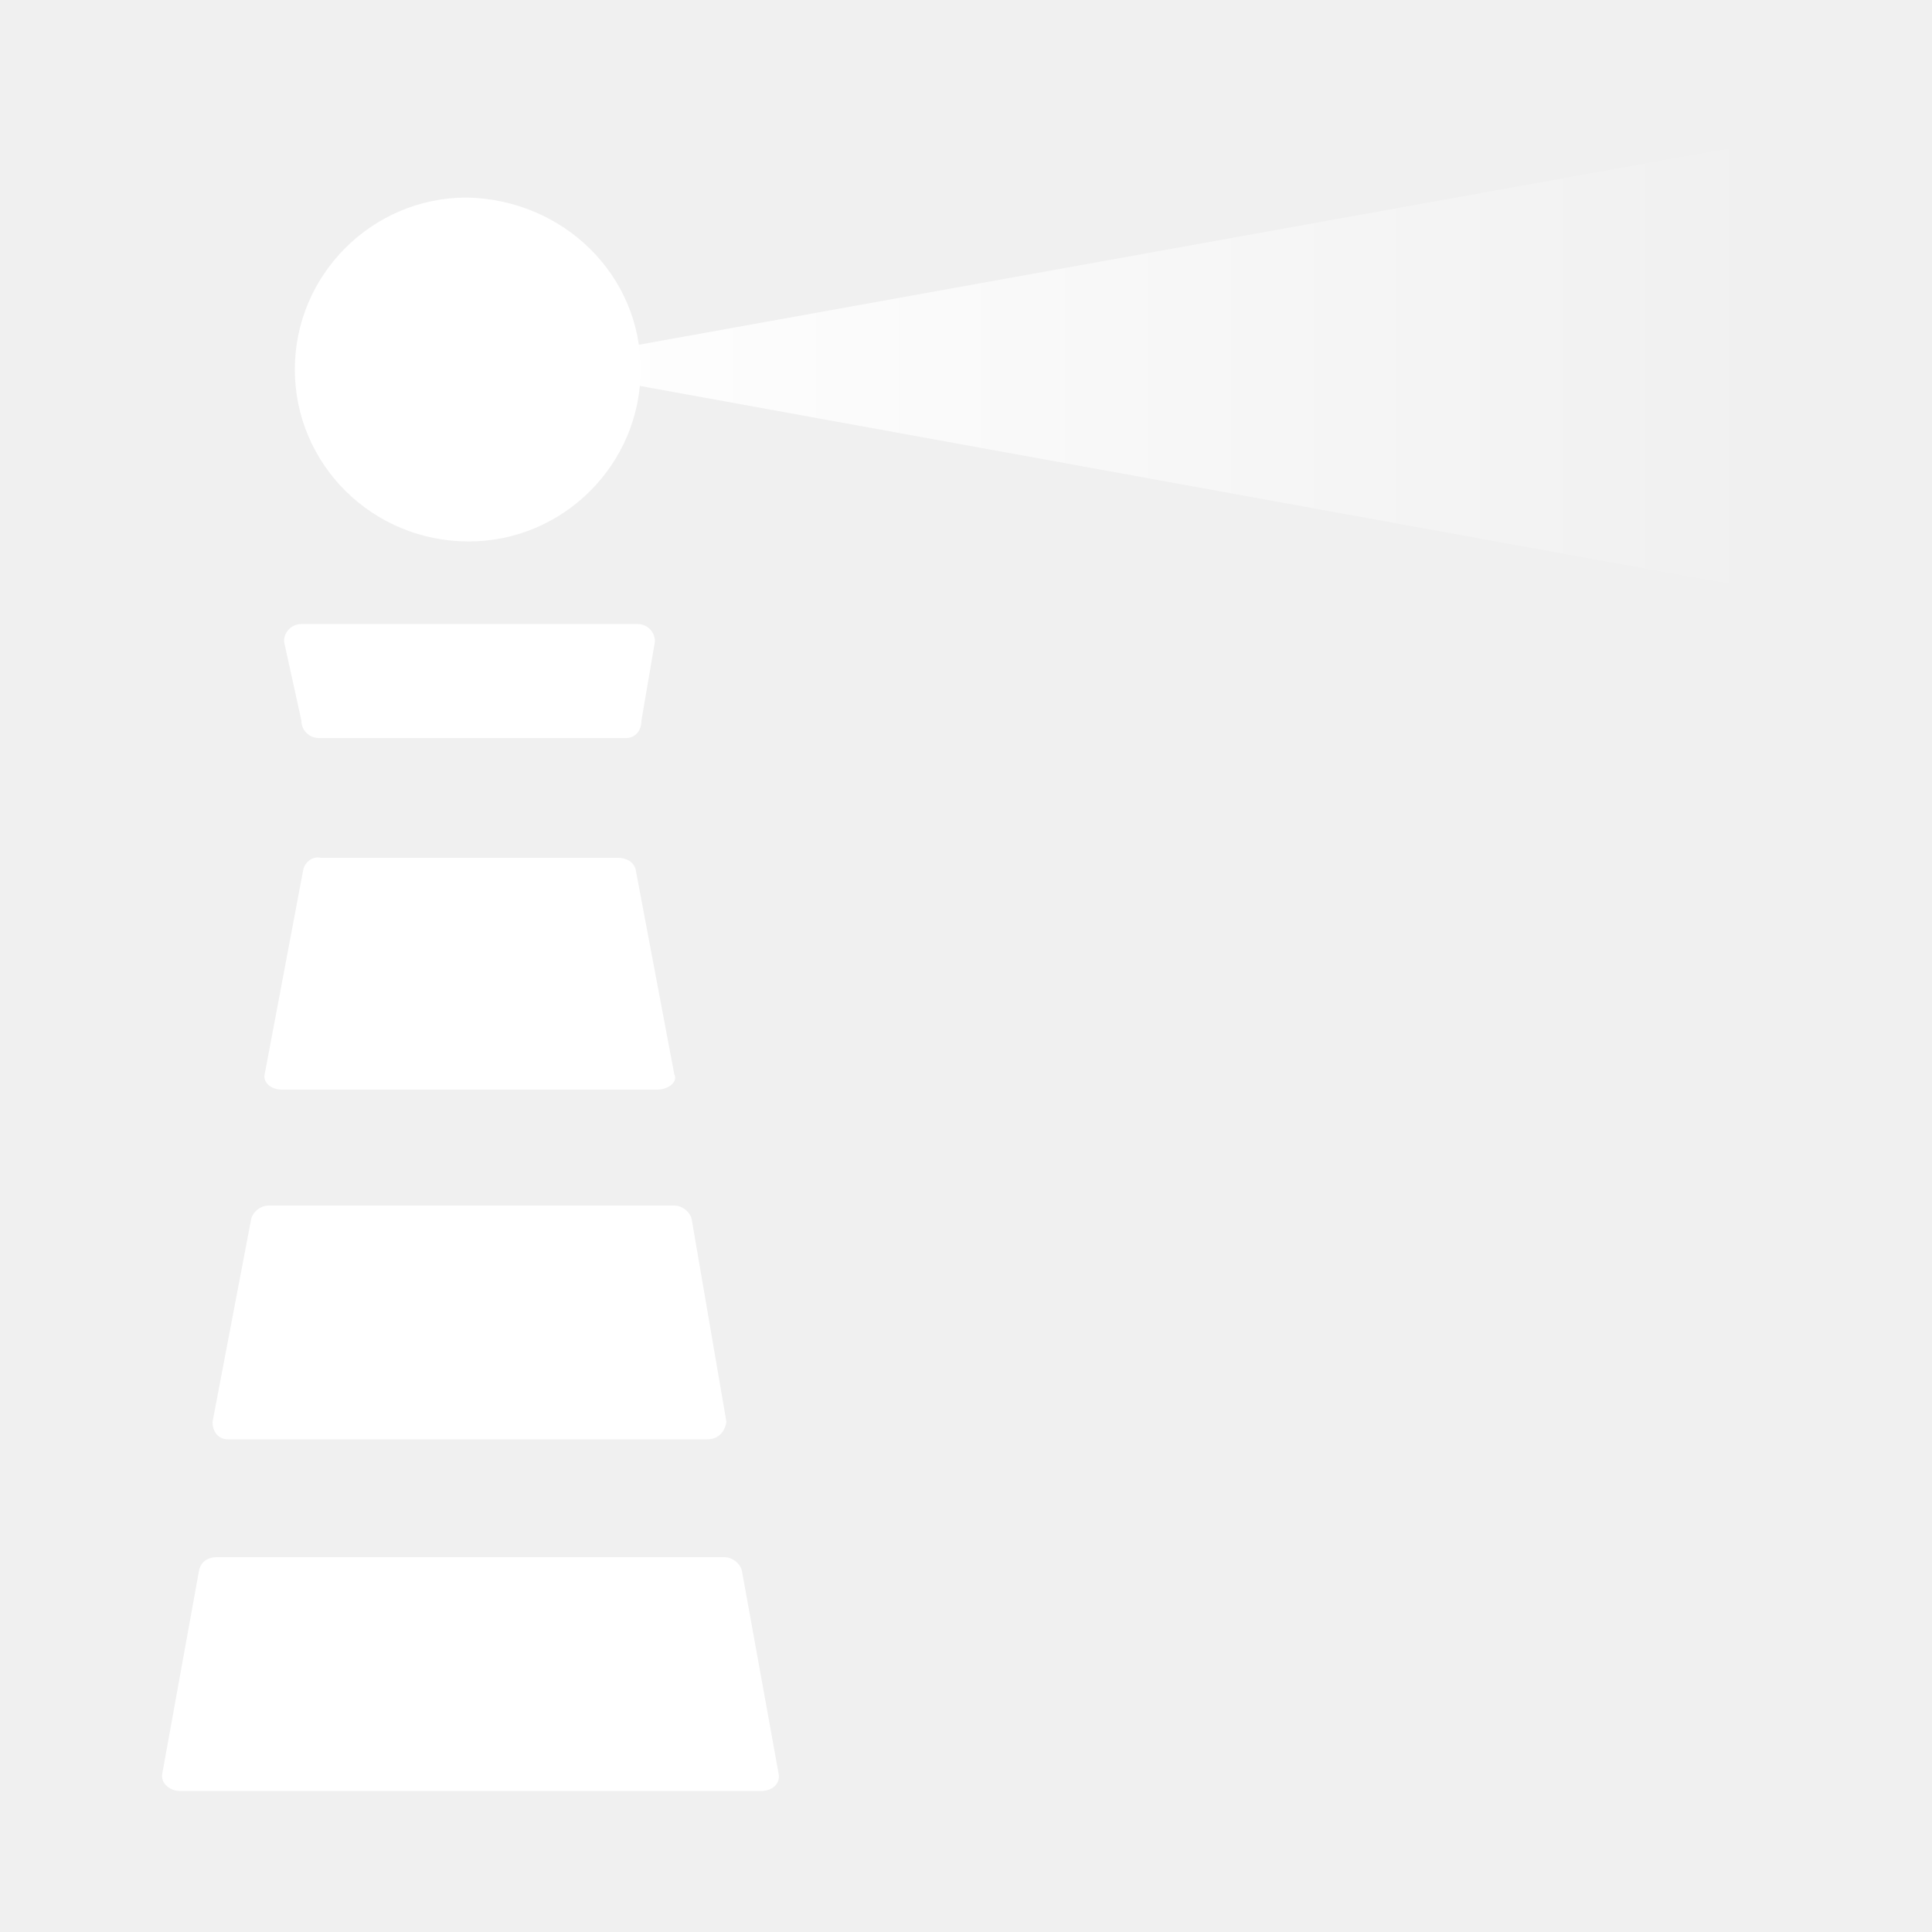
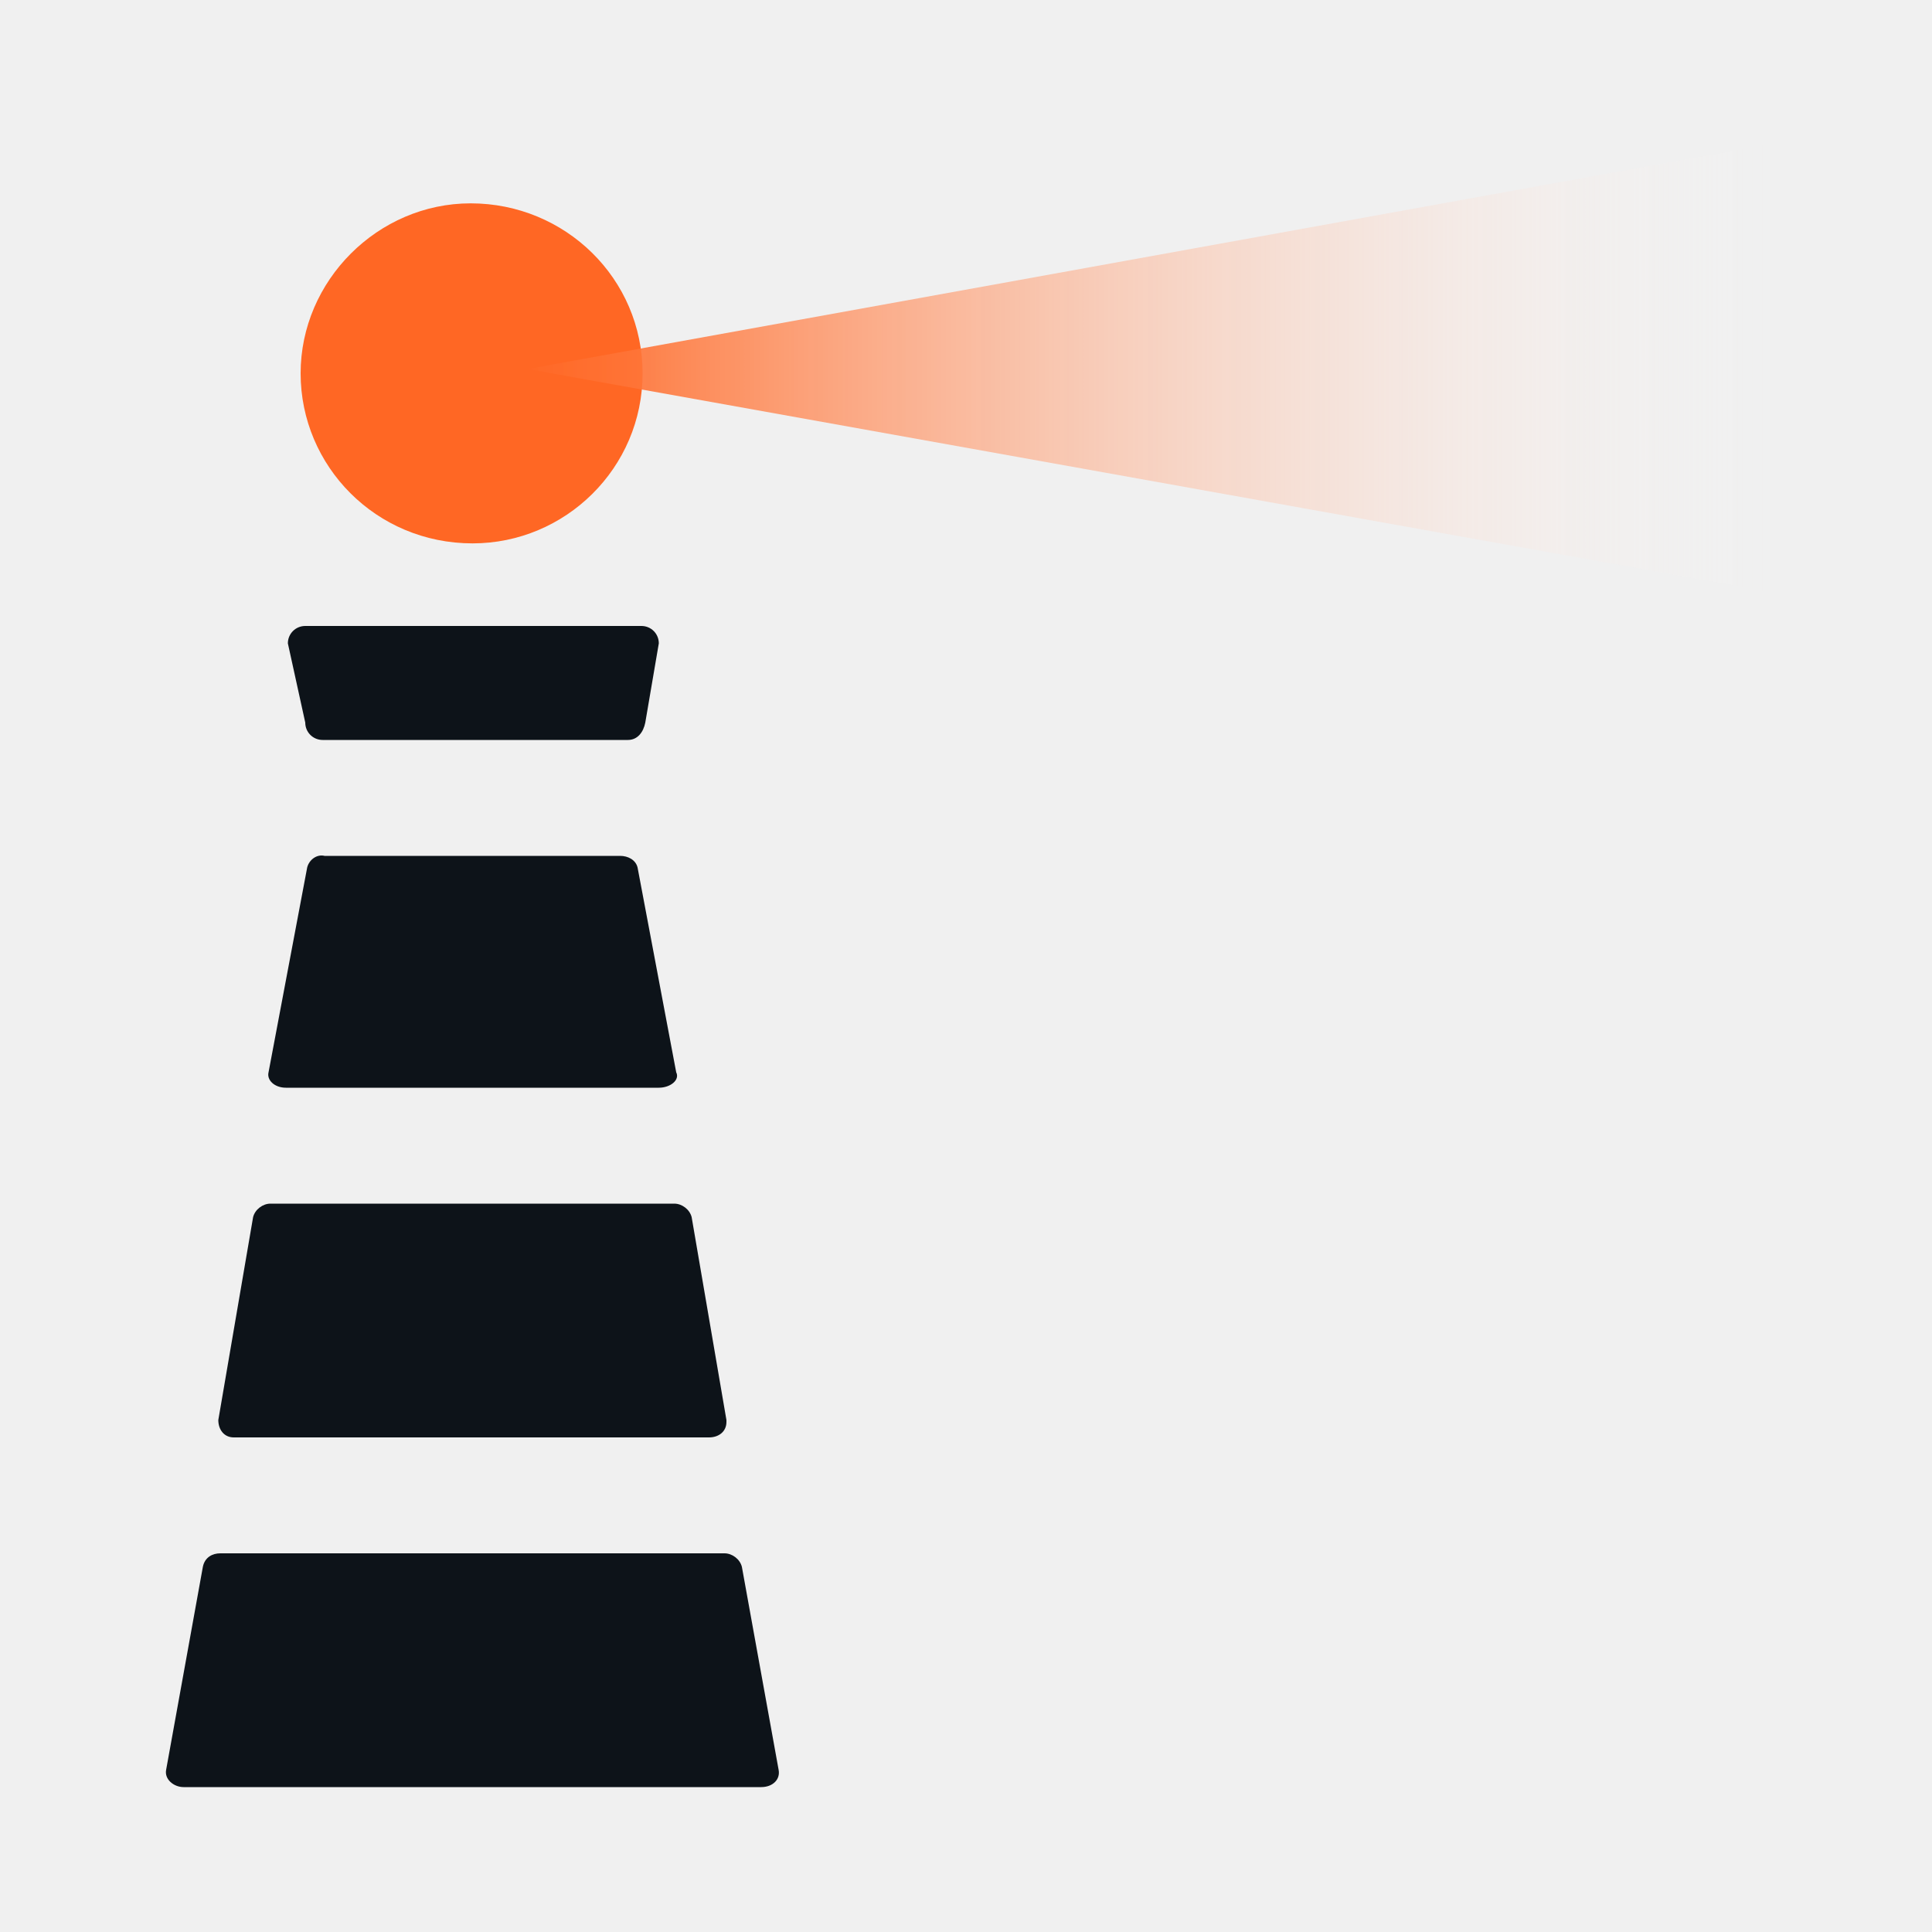
<svg xmlns="http://www.w3.org/2000/svg" version="1.1" id="Layer_1" x="0px" y="0px" viewBox="0 0 100 100" style="enable-background:new 0 0 100 100;" xml:space="preserve">
  <style type="text/css">
- 	.st0{fill:#FFFFFF;}
- 	.st1{fill:url(#SVGID_1_);}
+ 	.st0{fill:#FF6724;}
+ 	.st1{fill:#0D1319;}
+ 	.st2{fill:url(#SVGID_1_);}
</style>
  <g>
    <g transform="translate(184.46 21.325)">
-       <path class="st0" d="M-151.3-2.2c0,4.9-4,8.9-8.9,8.9c-5,0-9-4-9-8.9s4-8.9,8.9-8.9l0,0C-155.3-11-151.3-7.1-151.3-2.2L-151.3-2.2    " />
+       <path class="st0" d="M-151.2-2c0,4.9-4,8.8-8.8,8.8c-5,0-8.9-4-8.9-8.8s4-8.8,8.8-8.8l0,0C-155.2-10.8-151.2-6.9-151.2-2L-151.2-2    " />
    </g>
-     <path class="st0" d="M34,56.4H14.6c-0.6,0-1-0.4-0.9-0.8l2-10.6c0.1-0.4,0.5-0.7,0.9-0.6H32c0.4,0,0.8,0.2,0.9,0.6l2,10.6   C35.1,56,34.6,56.4,34,56.4z" />
-     <path class="st0" d="M37.6,73.6l-1.8-10.5c-0.1-0.4-0.5-0.7-0.9-0.7h-21c-0.4,0-0.8,0.3-0.9,0.7l-2,10.5c0,0.5,0.3,0.9,0.8,0.9H12   h24.6C37.1,74.5,37.5,74.2,37.6,73.6C37.6,73.7,37.6,73.6,37.6,73.6z" />
-     <path class="st0" d="M10.3,81.3L8.4,91.8c-0.1,0.5,0.4,0.9,0.9,0.9h30.1c0.6,0,1-0.4,0.9-0.9l-1.9-10.5c-0.1-0.4-0.5-0.7-0.9-0.7   H11.2C10.8,80.6,10.4,80.8,10.3,81.3z" />
-     <path class="st0" d="M32.4,38.2H16.5c-0.5,0-0.9-0.4-0.9-0.9l0,0l-0.9-4.1c0-0.5,0.4-0.9,0.9-0.9l0,0H33c0.5,0,0.9,0.4,0.9,0.9l0,0   l-0.7,4.1C33.2,37.8,32.9,38.2,32.4,38.2z" />
-     <linearGradient id="SVGID_1_" gradientUnits="userSpaceOnUse" x1="27.206" y1="18.95" x2="91.606" y2="18.95">
-       <stop offset="0" style="stop-color:#FFFFFF" />
+     <path class="st1" d="M34.1,56.3H14.8c-0.6,0-1-0.4-0.9-0.8l2-10.6c0.1-0.4,0.5-0.7,0.9-0.6h15.3c0.4,0,0.8,0.2,0.9,0.6l2,10.6   C35.2,55.9,34.7,56.3,34.1,56.3z" />
+     <path class="st1" d="M37.6,73.5L35.8,63c-0.1-0.4-0.5-0.7-0.9-0.7H14c-0.4,0-0.8,0.3-0.9,0.7l-1.8,10.5c0,0.5,0.3,0.9,0.8,0.9h0.1   h24.5c0.5,0,0.9-0.3,0.9-0.8C37.6,73.6,37.6,73.5,37.6,73.5z" />
+     <path class="st1" d="M10.5,81.1L8.6,91.6c-0.1,0.5,0.4,0.9,0.9,0.9h29.9c0.6,0,1-0.4,0.9-0.9l-1.9-10.5c-0.1-0.4-0.5-0.7-0.9-0.7   H11.4C11,80.4,10.6,80.6,10.5,81.1z" />
+     <path class="st1" d="M32.5,38.3H16.7c-0.5,0-0.9-0.4-0.9-0.9l0,0l-0.9-4.1c0-0.5,0.4-0.9,0.9-0.9l0,0h17.4c0.5,0,0.9,0.4,0.9,0.9   l0,0l-0.7,4.1C33.3,37.9,33,38.3,32.5,38.3z" />
+     <linearGradient id="SVGID_1_" gradientUnits="userSpaceOnUse" x1="-157.54" y1="240.777" x2="-157.54" y2="241.792" gradientTransform="matrix(1.398792e-15 -22.844 63.2 3.869884e-15 -15189.846 -3579.74)">
+       <stop offset="0" style="stop-color:#FF6724" />
      <stop offset="1" style="stop-color:#FFFFFF;stop-opacity:0" />
    </linearGradient>
-     <path class="st1" d="M27.2,18.9L91.6,7.3v23.3L27.2,18.9z" />
+     <path class="st2" d="M27.3,19.1L91.4,7.5v23.1L27.3,19.1z" />
  </g>
</svg>
